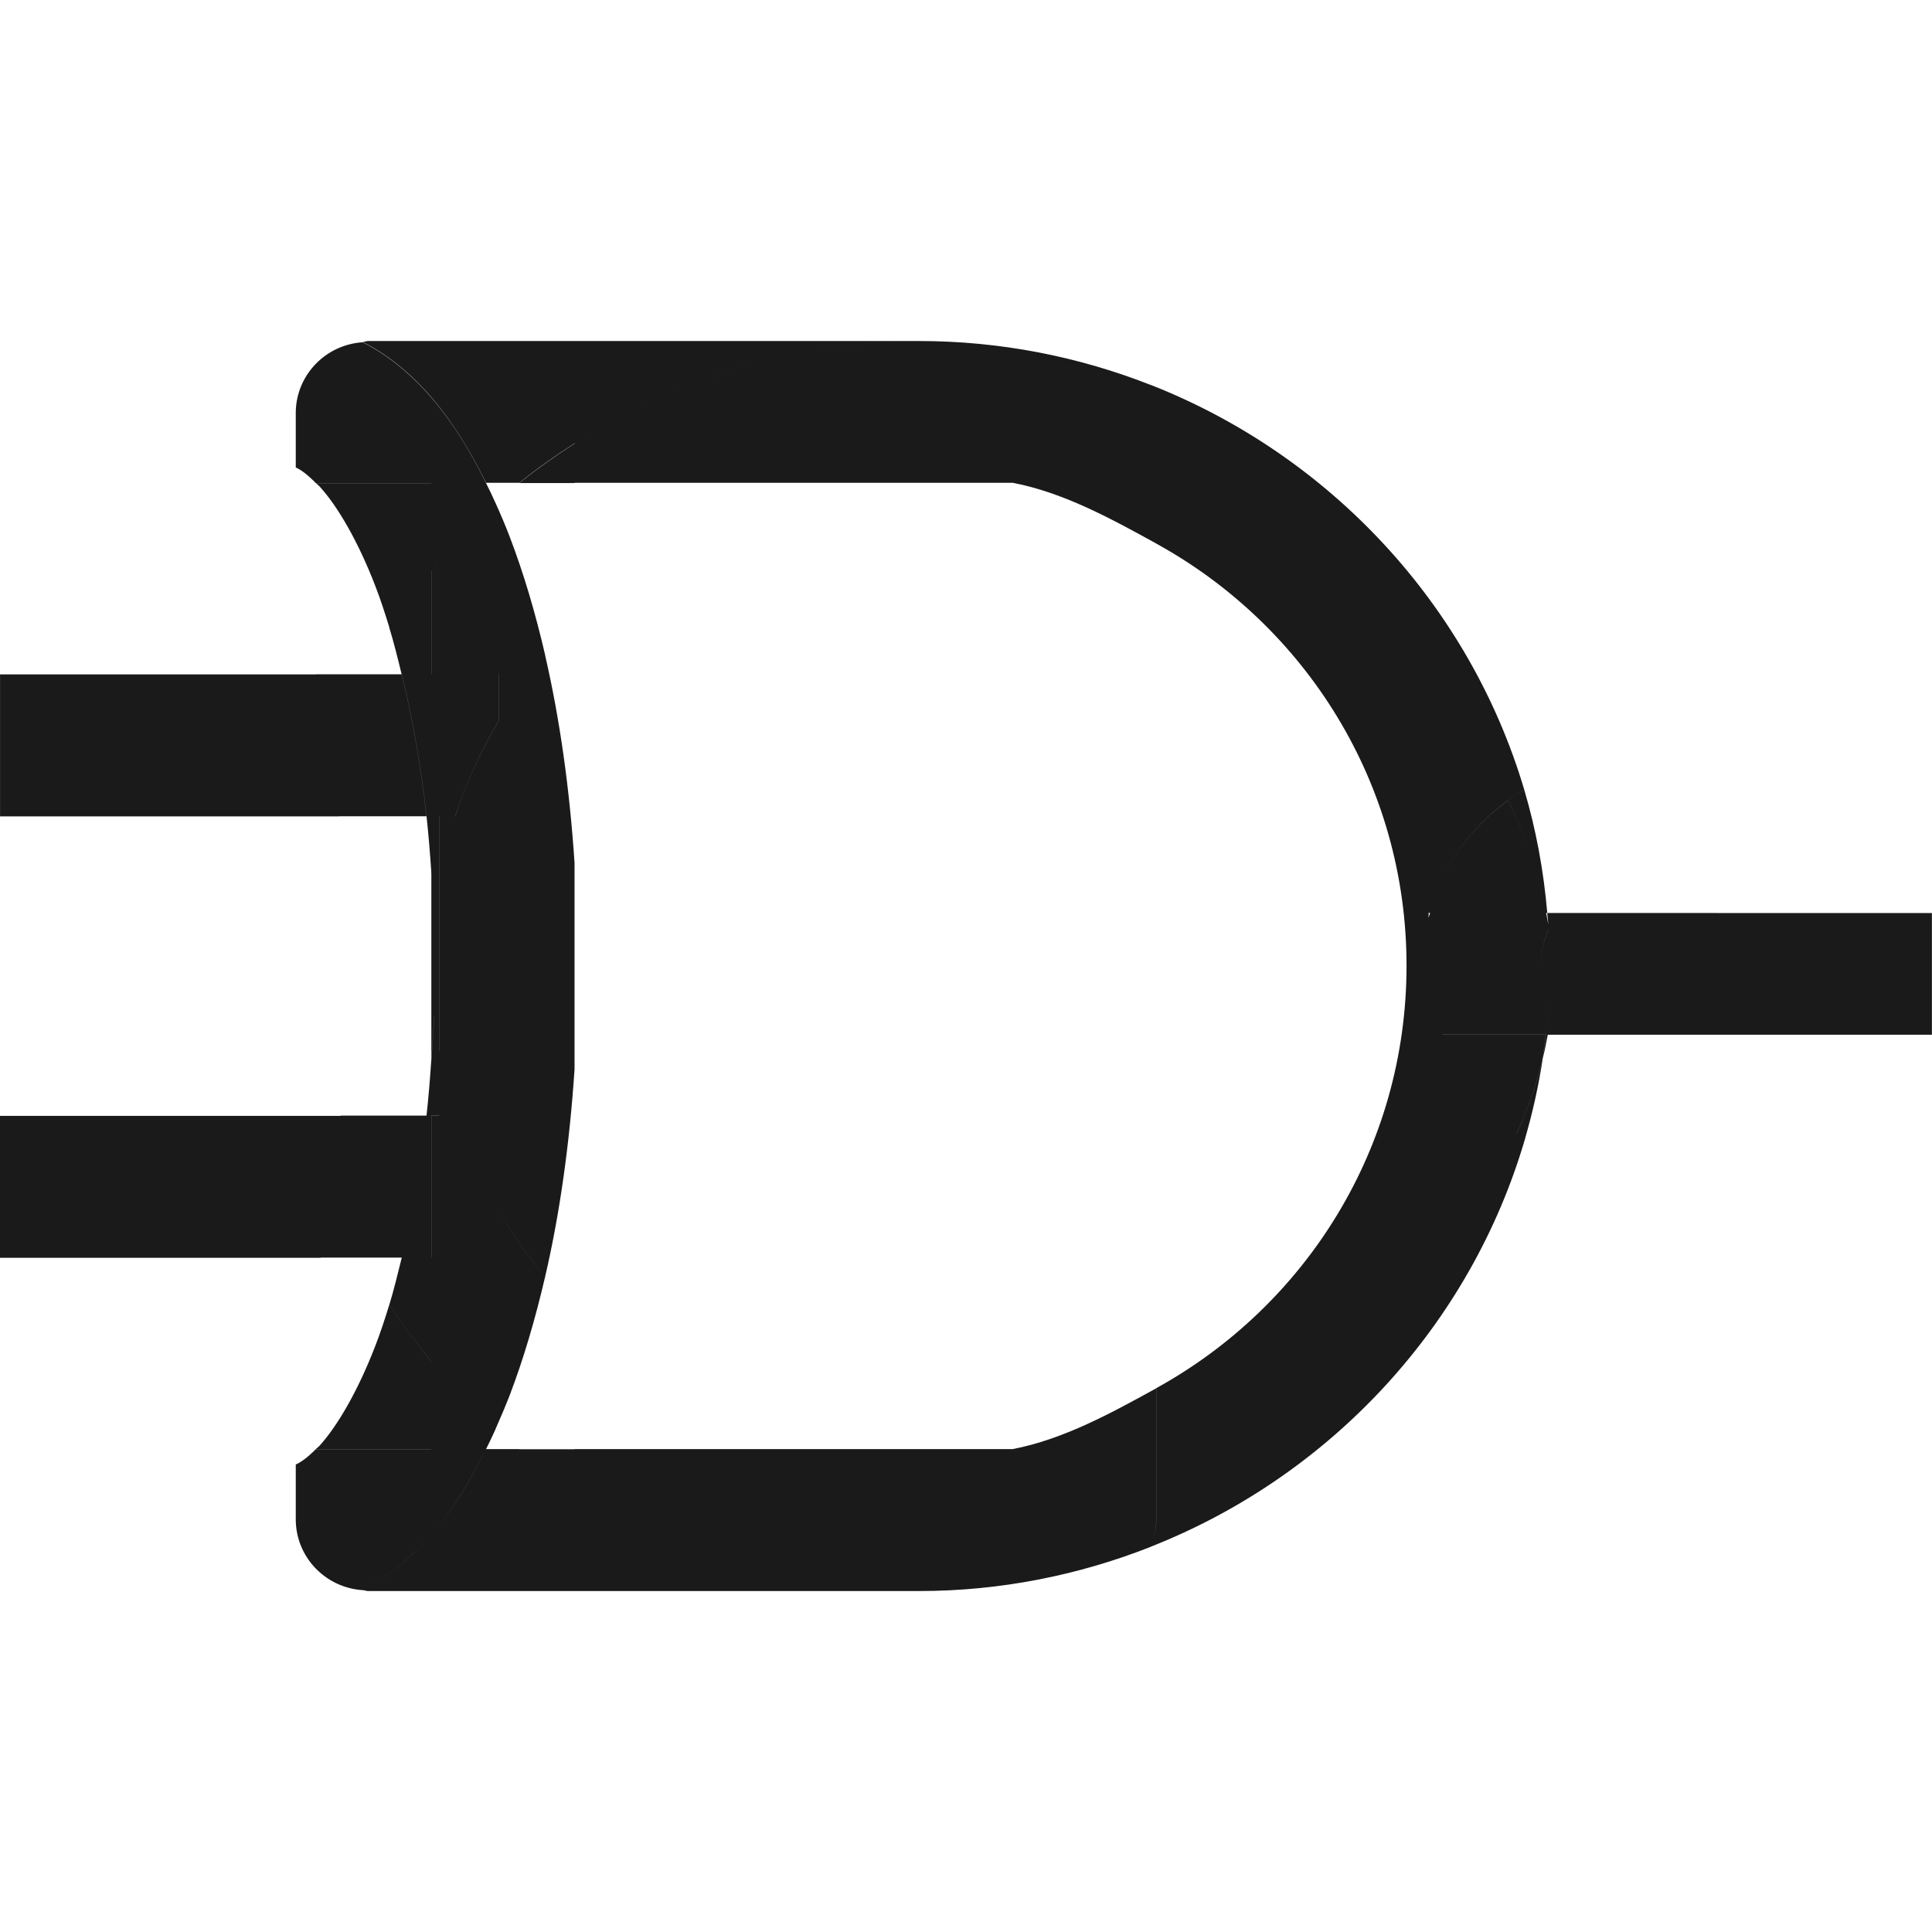
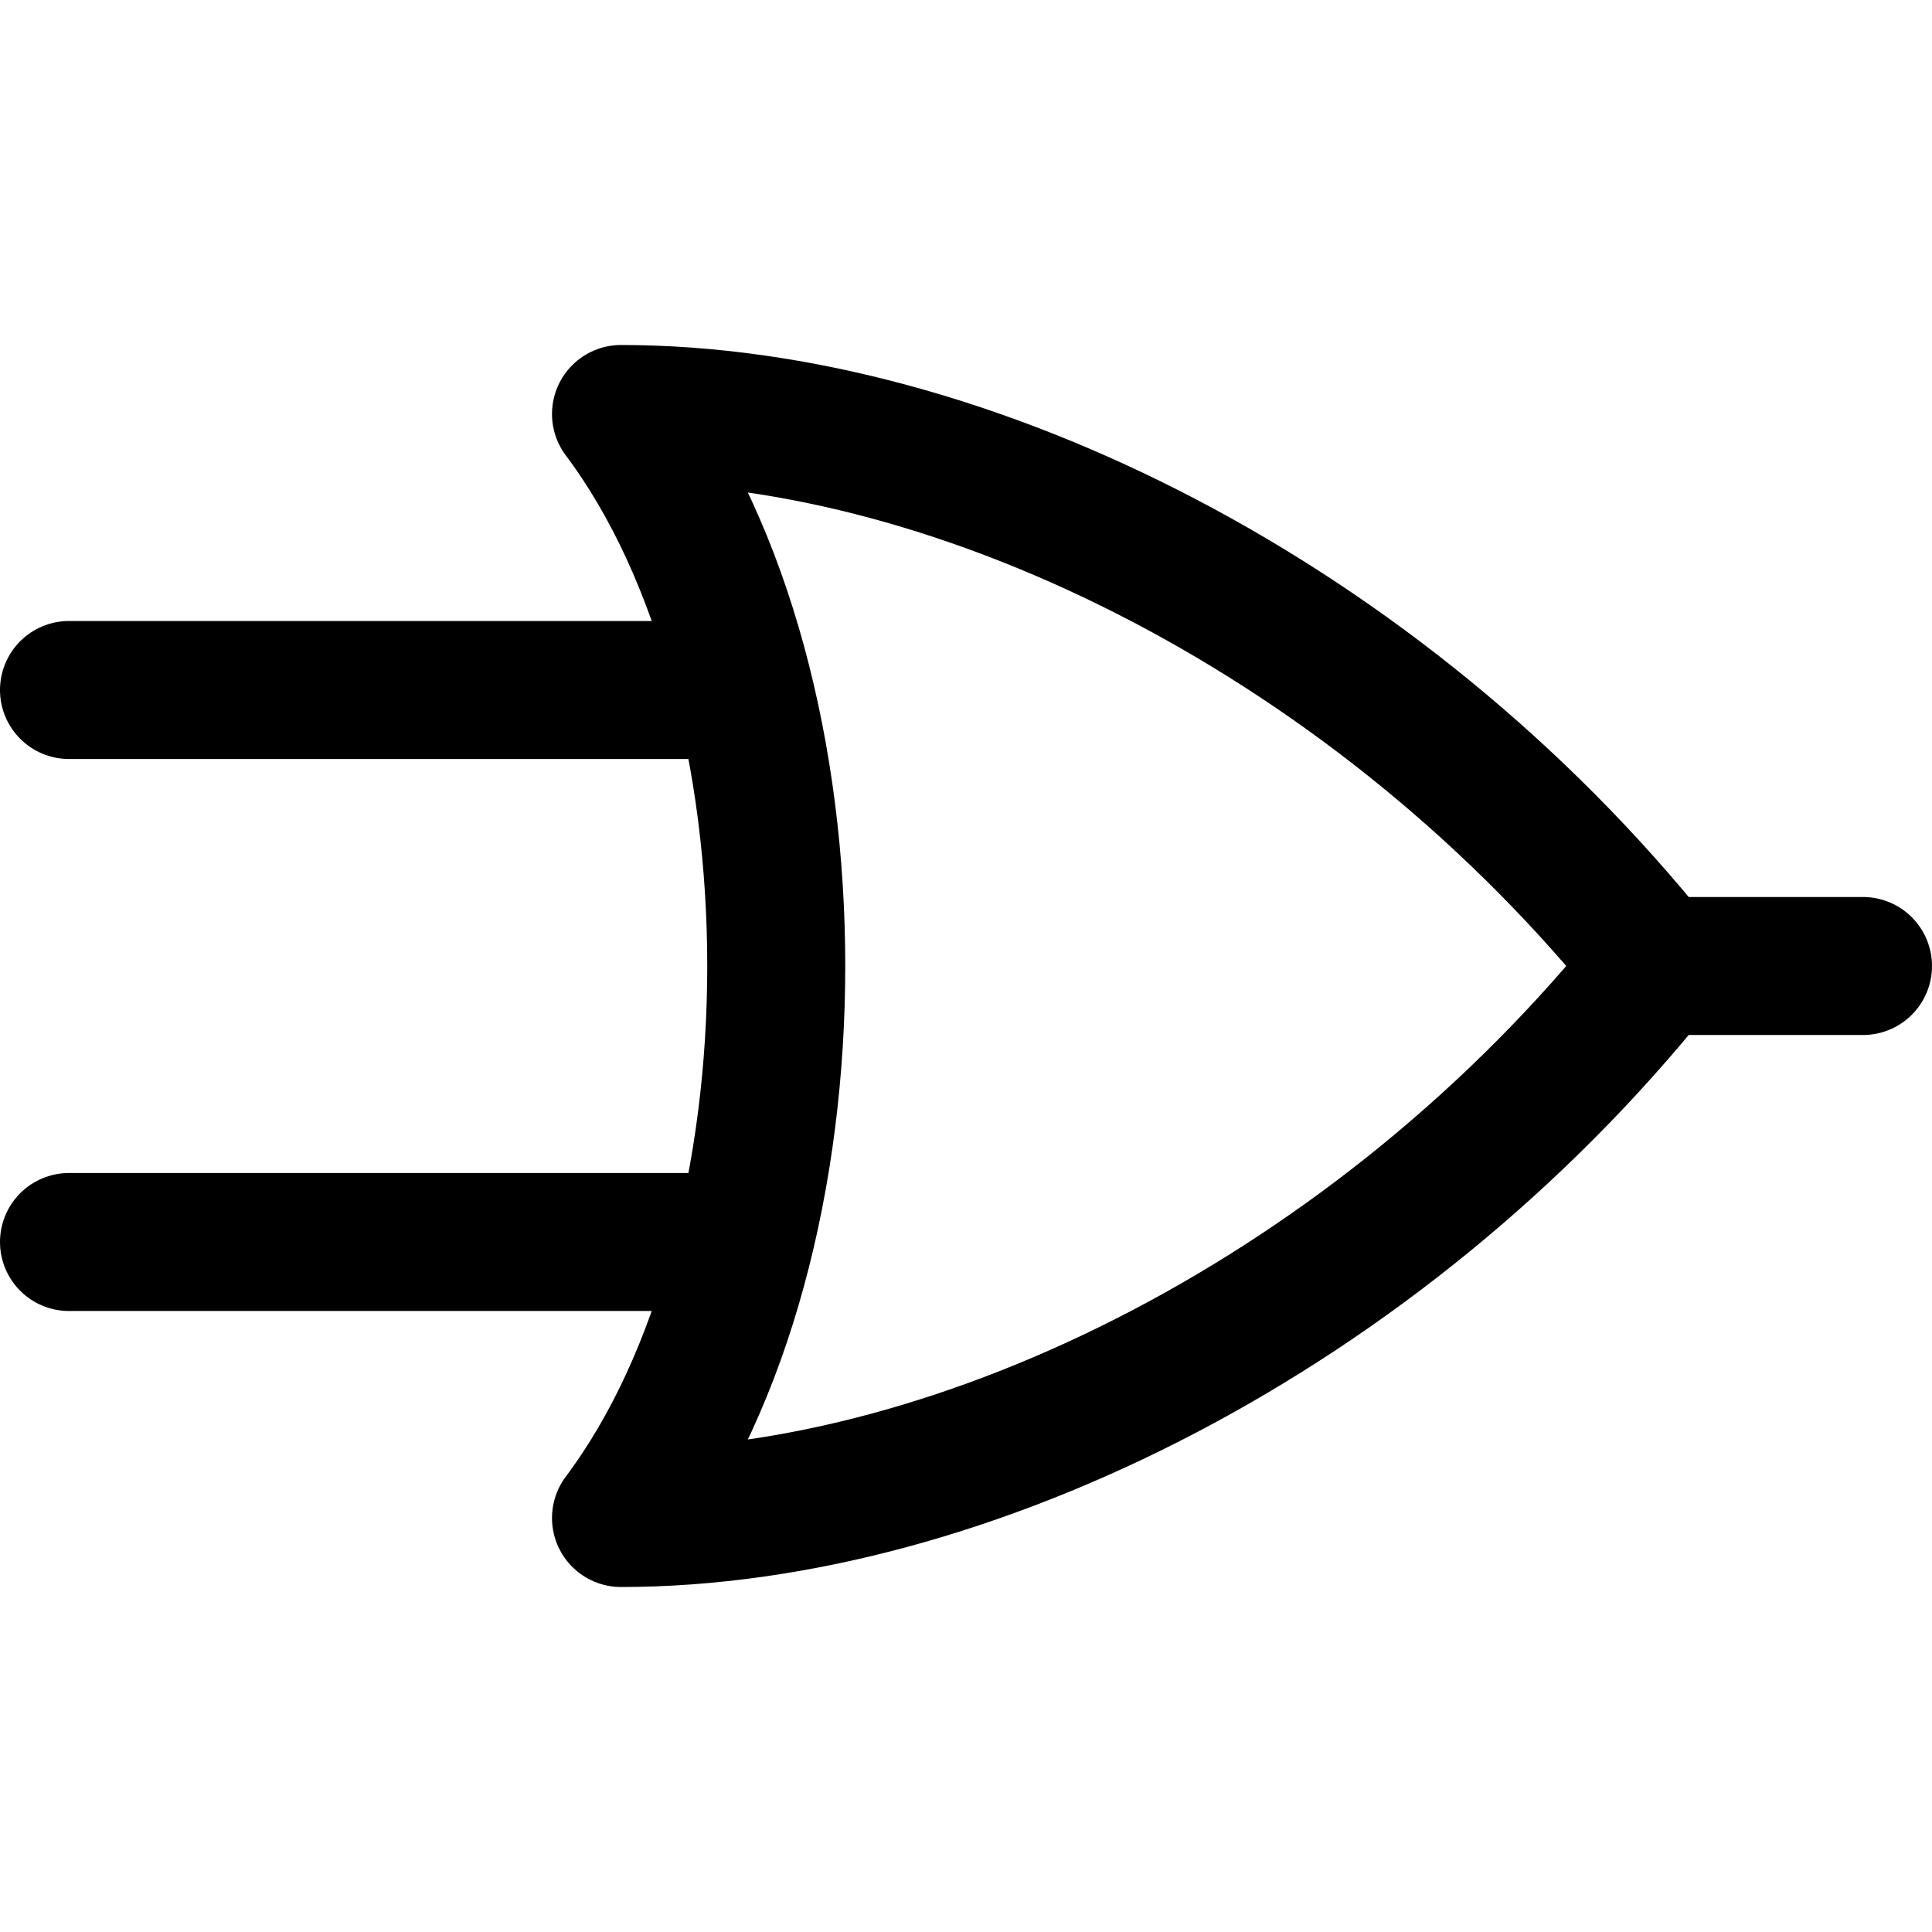
- <svg xmlns="http://www.w3.org/2000/svg" version="1.1" viewBox="0 0 28 28">
-   <g transform="translate(2.235637,1.2)">
-     <g transform="matrix(1.089549,0,0,1.089549,6.589597,110.0483)" stroke-width=".918">
-       <g transform="matrix(.9178112 0 0 .9178112 -34.13152 -36.29228)">
-         <g transform="matrix(1.186559,0,0,1.186559,94.8332,38.53616)" fill="#1a1a1a" stroke-width=".774">
-           <path d="m-51.529-88.744a0.876 0.867 0 0 0-0.059 0.012c0.296 0.151 0.559 0.366 0.779 0.609 0.285 0.315 0.519 0.691 0.727 1.111h0.406c0.215-0.175 0.443-0.333 0.676-0.484v-0.383a0.876 0.867 0 0 0-0.875-0.865zm1.654 0a0.876 0.867 0 0 1 0.875 0.865v0.383c0.454-0.294 0.941-0.544 1.453-0.74 0.342-0.131 0.696-0.239 1.059-0.32 0.544-0.123 1.11-0.188 1.691-0.188zm5.078 0c-1.551 0-2.993 0.463-4.203 1.248v0.484h5.352c0.625 0.12 1.214 0.446 1.752 0.742v-1.609a0.876 0.867 0 0 0-0.068-0.328c-0.877-0.345-1.833-0.537-2.832-0.537zm2.832 0.537c0.044 0.105 0.068 0.215 0.068 0.328v1.609c1.826 1.005 3.057 2.932 3.057 5.156 0 2.224-1.231 4.154-3.057 5.16v1.609c-7.64e-4 0.113-0.025 0.224-0.068 0.328 2.202-0.867 3.911-2.711 4.574-4.988-0.034-0.02-0.072-0.035-0.105-0.057-0.393-0.253-0.708-0.614-0.908-1.037-0.027-0.057-0.05-0.115-0.072-0.174h-0.094v-0.297c-0.045-0.182-0.068-0.37-0.068-0.564 0-0.195 0.024-0.383 0.068-0.564v-0.061h0.018c0.039-0.141 0.087-0.279 0.148-0.41 0.182-0.386 0.46-0.717 0.805-0.965 0.063-0.045 0.13-0.089 0.197-0.129-0.671-2.259-2.373-4.084-4.562-4.945zm4.562 4.945c-0.067 0.04-0.134 0.084-0.197 0.129 0.22 0.445 0.377 0.902 0.465 1.375h0.014c-0.044-0.517-0.138-1.021-0.281-1.504zm0.281 1.504c4e-3 0.047 0.011 0.093 0.014 0.141 9e-4 0.02 3e-3 0.039 0.004 0.059-0.058 0.13-0.092 0.273-0.092 0.426-1e-6 0.154 0.037 0.294 0.096 0.424 0.011 0.025 0.022 0.052 0.035 0.076-0.01 0.122-0.029 0.242-0.051 0.361h4.693v-1.486zm0.014 0.141c-0.007-0.047-0.019-0.094-0.027-0.141h-1.27v1.486h1.266c0.017-0.145 0.031-0.29 0.039-0.438-0.059-0.13-0.096-0.27-0.096-0.424 0-0.153 0.034-0.296 0.092-0.426-9.54e-4 -0.02-3e-3 -0.039-0.004-0.059zm0.008 0.908c-0.008 0.147-0.022 0.293-0.039 0.438h0.023c0.022-0.119 0.041-0.239 0.051-0.361-0.013-0.024-0.024-0.051-0.035-0.076zm-0.016 0.438h-0.023c-0.011 0.095-0.021 0.189-0.035 0.283 0.023-0.094 0.041-0.188 0.059-0.283zm-0.059 0.283c-0.076 0.317-0.184 0.628-0.322 0.928 0.033 0.022 0.071 0.037 0.105 0.057 0.093-0.32 0.166-0.649 0.217-0.984zm0 0c0.014-0.094 0.024-0.188 0.035-0.283h-1.266v0.174c0.2 0.423 0.515 0.784 0.908 1.037 0.139-0.3 0.246-0.611 0.322-0.928zm-1.23-0.109v-0.174h-0.072c0.023 0.059 0.045 0.117 0.072 0.174zm-0.072-0.174c-0.037-0.096-0.069-0.196-0.094-0.297v0.297zm0 0h0.072v-1.486h-0.148c-0.006 0.02-0.013 0.04-0.018 0.061v1.129c0.025 0.101 0.057 0.201 0.094 0.297zm-0.094-0.297v-1.129c-0.045 0.182-0.068 0.37-0.068 0.564 0 0.195 0.024 0.383 0.068 0.564zm0.018-1.189h0.148v-0.41c-0.062 0.131-0.11 0.269-0.148 0.41zm0.148-0.41v0.41h1.27c-0.087-0.473-0.245-0.93-0.465-1.375-0.345 0.248-0.623 0.579-0.805 0.965zm-3.561 8.152a0.876 0.867 0 0 0 0.068-0.328v-1.609c-0.538 0.296-1.127 0.622-1.752 0.742h-5.352v0.484c0.907 0.589 1.949 0.997 3.064 1.164 0.372 0.056 0.753 0.086 1.141 0.086 0.999 0 1.953-0.194 2.83-0.539zm-2.83 0.539c-0.388 0-0.768-0.03-1.141-0.086-1.116-0.167-2.157-0.575-3.064-1.164v0.383a0.876 0.867 0 0 1-0.875 0.867zm-5.08 0a0.876 0.867 0 0 0 0.875-0.867v-0.383c-0.233-0.151-0.461-0.31-0.676-0.484h-0.406c-0.207 0.421-0.442 0.797-0.727 1.111-0.22 0.244-0.484 0.459-0.781 0.611a0.876 0.867 0 0 0 0.061 0.012zm-1.715-0.012c0.297-0.152 0.561-0.368 0.781-0.611 0.285-0.314 0.519-0.691 0.727-1.111h-0.572v-0.953c-0.033-0.038-0.064-0.078-0.096-0.117v1.07h-1.41c-0.105 0.106-0.188 0.164-0.246 0.188v0.68a0.876 0.867 0 0 0 0.816 0.855zm-0.57-1.723h1.41v-1.07c-0.183-0.221-0.356-0.451-0.514-0.691-0.053 0.172-0.107 0.337-0.166 0.49-0.216 0.563-0.468 0.99-0.682 1.227-0.019 0.021-0.032 0.028-0.049 0.045zm0.896-1.762c0.158 0.241 0.331 0.47 0.514 0.691v-1.268h-0.361c-0.049 0.198-0.097 0.397-0.152 0.576zm0.152-0.576c0.129-0.524 0.233-1.107 0.303-1.734h-1.047c-0.055 0.607-0.137 1.189-0.248 1.734zm0 0h0.361v-1.734h-0.059c-0.07 0.627-0.174 1.211-0.303 1.734zm0.303-1.734h0.059v-0.689c-0.016 0.235-0.034 0.465-0.059 0.689zm0.059-0.689c0.012-0.175 0.026-0.344 0.033-0.523 0.008-0.202 0.012-0.408 0.012-0.615 0-0.208-0.005-0.412-0.012-0.615-0.007-0.179-0.021-0.351-0.033-0.525zm0 0v0.689h0.096v-0.783c-0.025-0.142-0.047-0.285-0.062-0.43-0.007 0.179-0.021 0.349-0.033 0.523zm0.033-0.523c0.015 0.145 0.037 0.288 0.062 0.43v-2.094c-0.026 0.142-0.047 0.288-0.062 0.434 0.007 0.203 0.012 0.407 0.012 0.615 0 0.207-0.004 0.413-0.012 0.615zm0-1.23c0.015-0.146 0.037-0.291 0.062-0.434v-0.781h-0.096v0.689c0.012 0.175 0.026 0.346 0.033 0.525zm-0.033-0.525v-0.689h-0.059c0.025 0.224 0.043 0.455 0.059 0.689zm-0.059-0.689c-0.07-0.628-0.174-1.21-0.303-1.734h-1.045c0.121 0.544 0.214 1.124 0.277 1.734zm0 0h0.059v-1.734h-0.361c0.129 0.524 0.233 1.107 0.303 1.734zm-0.303-1.734h0.361v-1.266c-0.183 0.221-0.356 0.451-0.514 0.691 0.055 0.18 0.104 0.376 0.152 0.574zm-0.152-0.574c0.158-0.241 0.331-0.47 0.514-0.691v-1.07h-1.41c0.017 0.017 0.03 0.024 0.049 0.045 0.214 0.236 0.466 0.661 0.682 1.225 0.059 0.153 0.113 0.32 0.166 0.492zm-0.896-1.762h1.41v1.07c0.032-0.039 0.063-0.079 0.096-0.117v-0.953h0.572c-0.207-0.421-0.442-0.797-0.727-1.111-0.22-0.243-0.483-0.458-0.779-0.609a0.876 0.867 0 0 0-0.818 0.854v0.676c0.058 0.024 0.141 0.084 0.246 0.191zm2.078 0h-0.572v0.953c0.215-0.25 0.444-0.487 0.689-0.707-0.037-0.084-0.077-0.166-0.117-0.246zm0.117 0.246c-0.245 0.22-0.474 0.457-0.689 0.707v1.383h0.725v0.572c0.168-0.283 0.358-0.552 0.57-0.803-0.12-0.519-0.265-1.008-0.434-1.449-0.054-0.142-0.112-0.277-0.172-0.41zm0.605 1.859c-0.212 0.25-0.402 0.519-0.57 0.803v1.162h-0.529c-0.083 0.253-0.147 0.514-0.195 0.781v2.094c0.048 0.268 0.114 0.529 0.197 0.783h0.527v1.16c0.168 0.283 0.358 0.554 0.57 0.805 0.18-0.774 0.299-1.629 0.359-2.533v-2.52c-0.06-0.905-0.18-1.76-0.359-2.535zm0 7.588c-0.212-0.25-0.402-0.521-0.57-0.805v0.574h-0.725v1.385c0.215 0.25 0.444 0.487 0.689 0.707 0.059-0.134 0.117-0.268 0.172-0.41 0.169-0.442 0.313-0.931 0.434-1.451zm-0.605 1.861c-0.245-0.22-0.474-0.457-0.689-0.707v0.953h0.572c0.04-0.081 0.08-0.162 0.117-0.246zm-0.689-0.707v-1.385h-0.096v1.268c0.032 0.039 0.063 0.079 0.096 0.117zm-0.096-1.385h0.096v-1.734h-0.096zm0.096-1.734h0.197c-0.083-0.254-0.149-0.515-0.197-0.783zm0 0v1.734h0.725v-0.574c-0.216-0.364-0.394-0.751-0.527-1.16zm0.197 0c0.134 0.409 0.312 0.796 0.527 1.16v-1.16zm-0.197-2.877c0.048-0.267 0.113-0.528 0.195-0.781h-0.195zm0-0.781v-1.734h-0.096v1.734zm0 0h0.195c0.134-0.41 0.313-0.798 0.529-1.162v-0.572h-0.725zm0-1.734v-1.383c-0.033 0.038-0.063 0.078-0.096 0.117v1.266zm0.725 0.572c-0.216 0.364-0.396 0.752-0.529 1.162h0.529zm0.254-2.908h0.676v-0.484c-0.233 0.151-0.461 0.31-0.676 0.484zm0.676 11.801h-0.676c0.215 0.175 0.442 0.333 0.676 0.484zm-2.879-7.73c-0.064-0.61-0.156-1.19-0.277-1.734h-1.797c0.133 0.521 0.24 1.105 0.314 1.734zm-1.76 0c-0.074-0.629-0.181-1.213-0.314-1.734h-2.066v1.734zm1.783 3.658h-1.762c-0.065 0.625-0.162 1.208-0.285 1.734h1.799c0.111-0.545 0.193-1.128 0.248-1.734zm-2.047 1.734c0.123-0.526 0.221-1.109 0.285-1.734h-2.402v1.734z" fill="#1a1a1a" stroke-linejoin="round" stroke-width=".851" />
-         </g>
-       </g>
-     </g>
-   </g>
+ <svg xmlns="http://www.w3.org/2000/svg" viewBox="0 0 28 28">
+   <path d="M 9,6 C 12,10 12,18 9,22 C 14,22 20,19 24,14 C 20,9 14,6 9,6 Z" fill="none" stroke="currentColor" stroke-width="2" stroke-linejoin="round" stroke-linecap="round" />
+   <line x1="1" y1="10" x2="10.5" y2="10" stroke="currentColor" stroke-width="2" stroke-linecap="round" />
+   <line x1="1" y1="18" x2="10.5" y2="18" stroke="currentColor" stroke-width="2" stroke-linecap="round" />
+   <line x1="24" y1="14" x2="27" y2="14" stroke="currentColor" stroke-width="2" stroke-linecap="round" />
</svg>
